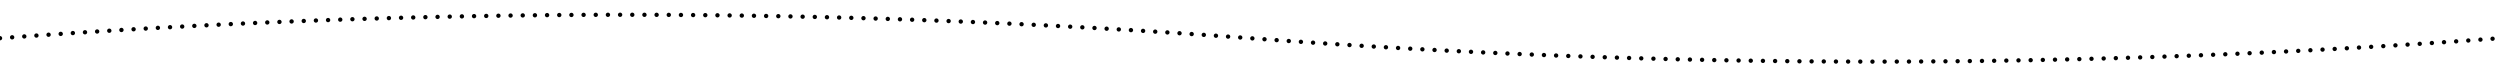
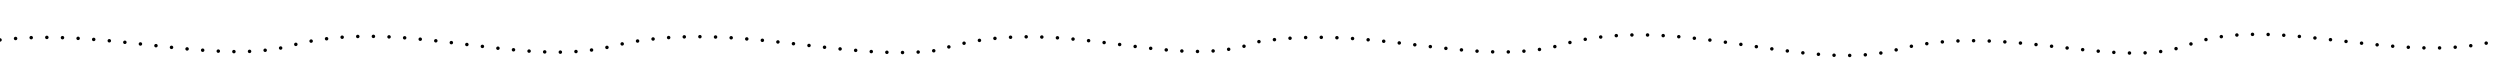
<svg xmlns="http://www.w3.org/2000/svg" viewBox="0 0 1440 48" preserveAspectRatio="none">
-   <path fill="none" stroke="#000" stroke-width="2.5" stroke-dasharray="0.01 7" stroke-linecap="round" d="M0,22 C240,4 480,4 720,22 C960,40 1200,40 1440,22" />
+   <path fill="none" stroke="#000" stroke-width="2" stroke-dasharray="0.01 9" stroke-linecap="round" d="M0,23 C60,16 120,37 165,27 C230,8 300,41 355,26 C420,11 485,36 540,29 C610,6 675,43 725,24 C790,14 845,38 895,27 C965,5 1040,44 1095,28 C1155,13 1220,41 1260,26 C1310,7 1382,39 1440,23" />
</svg>
